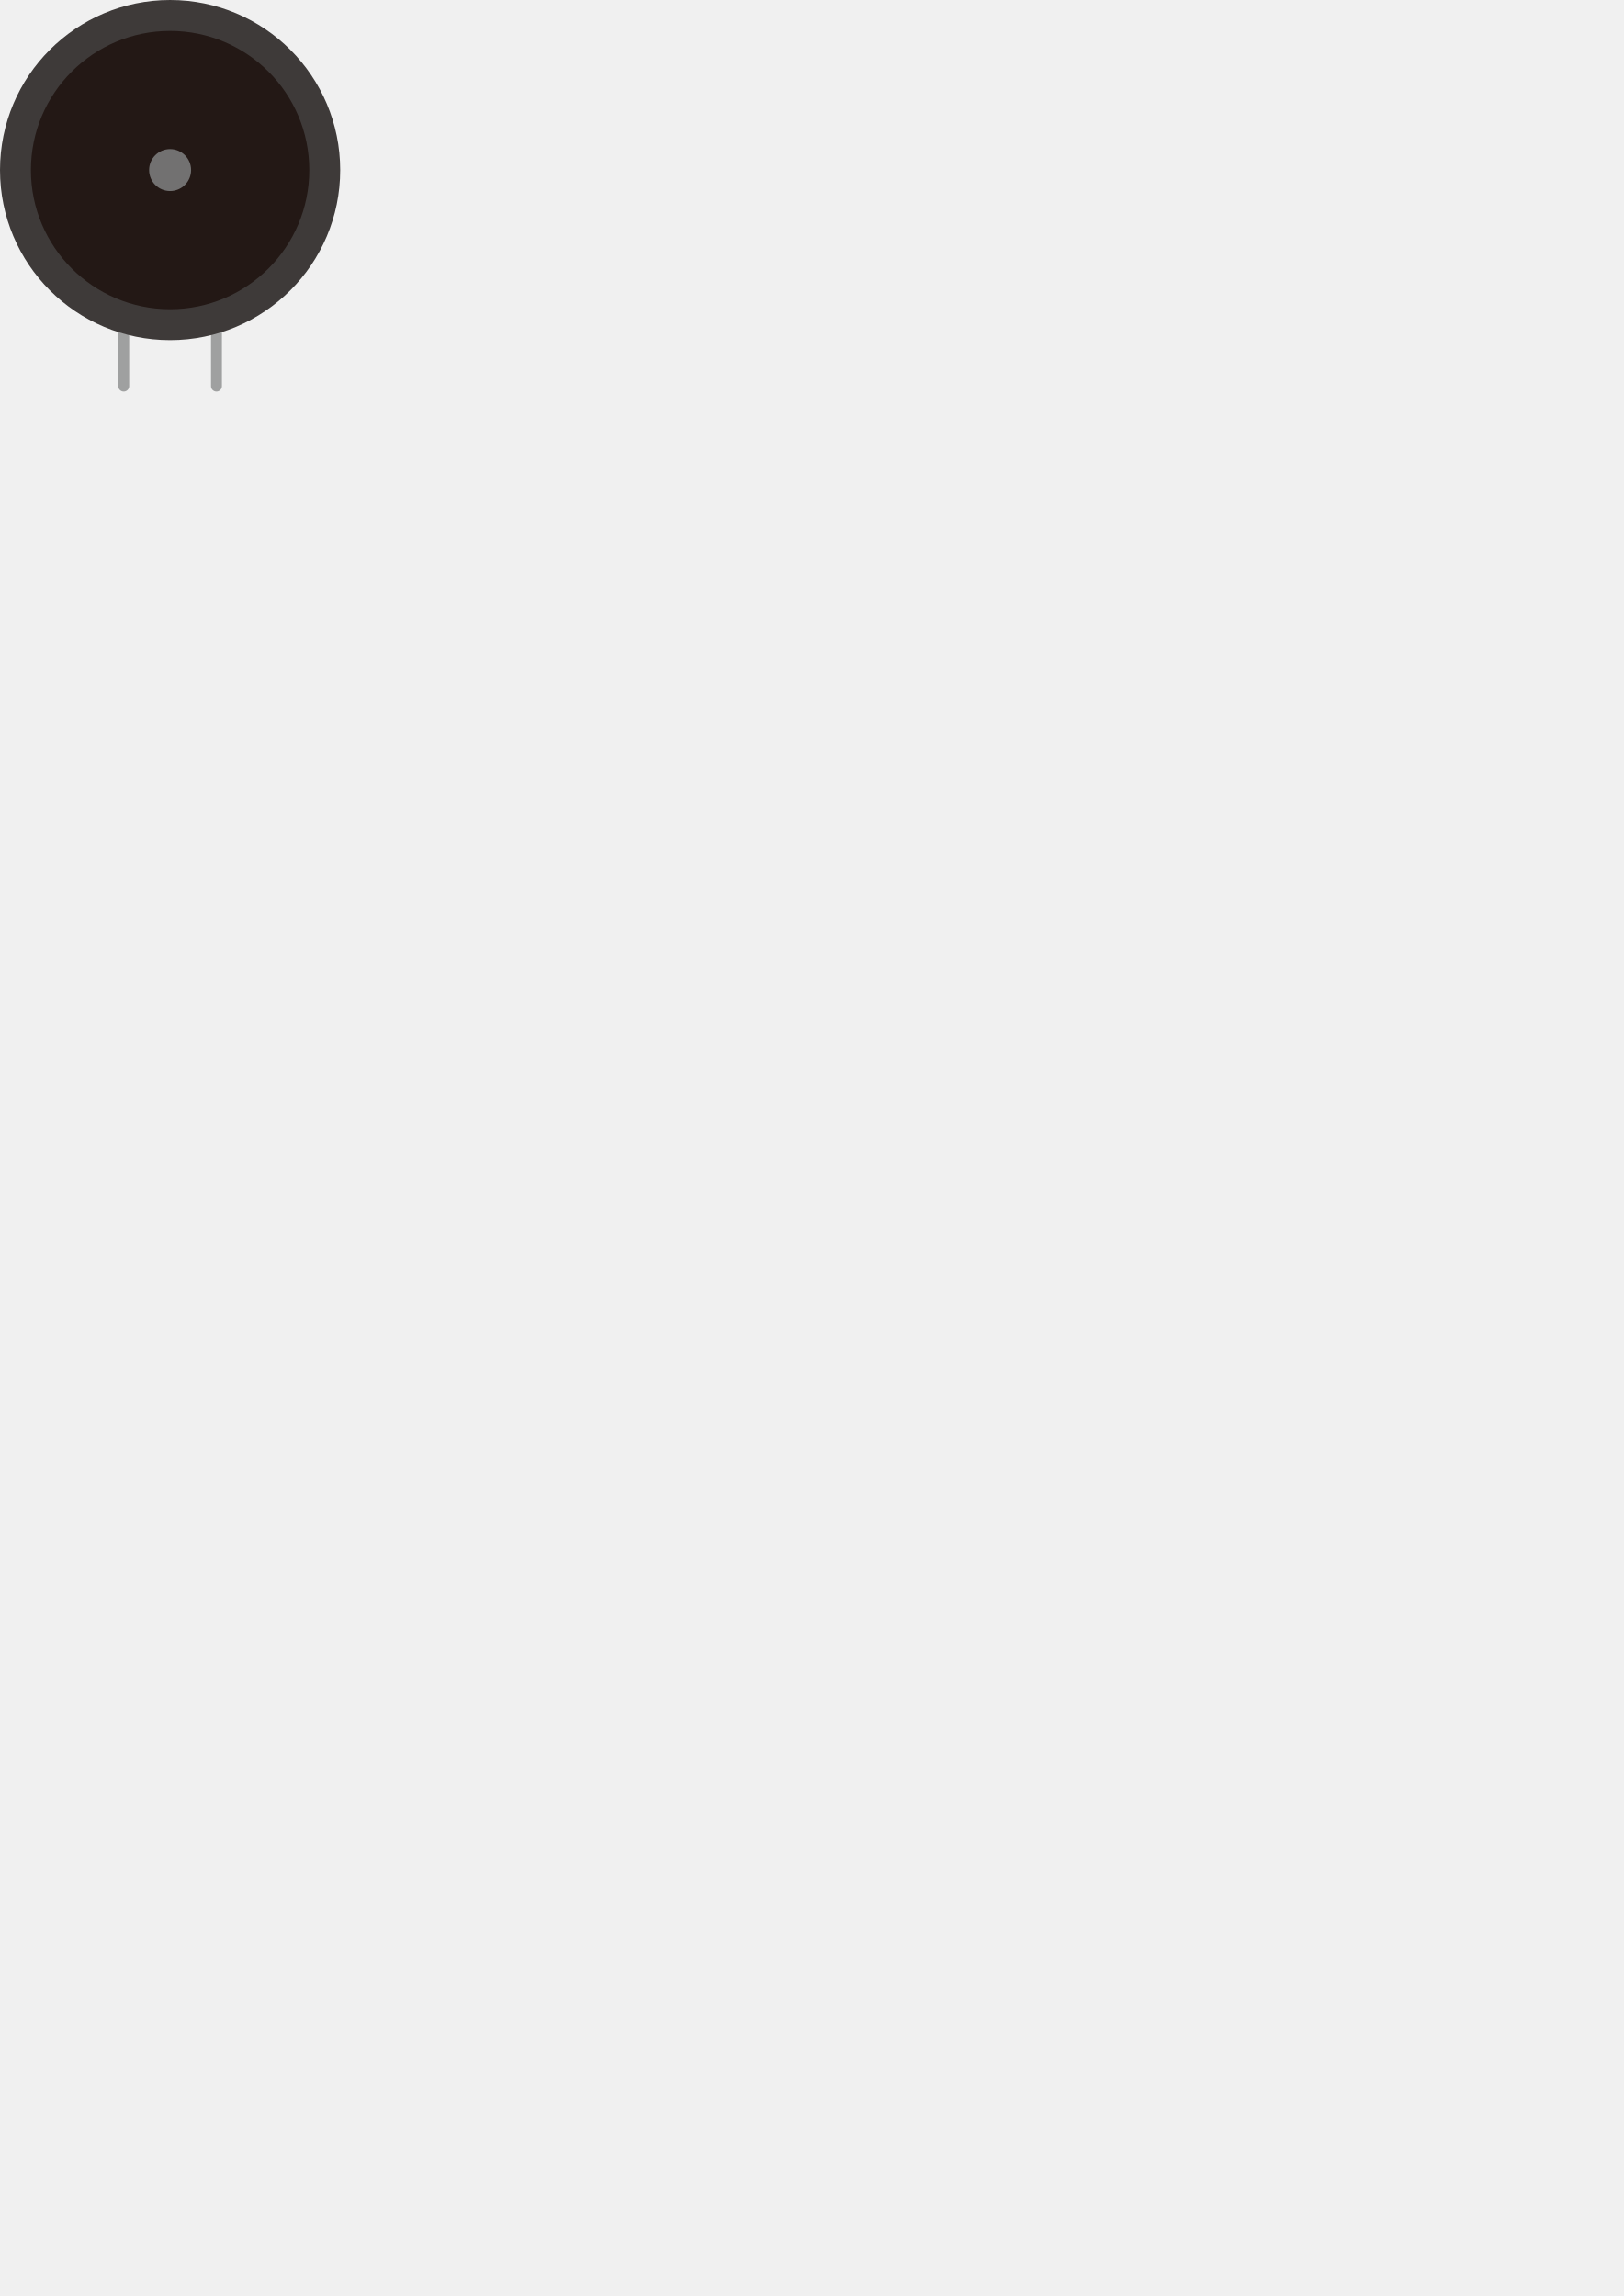
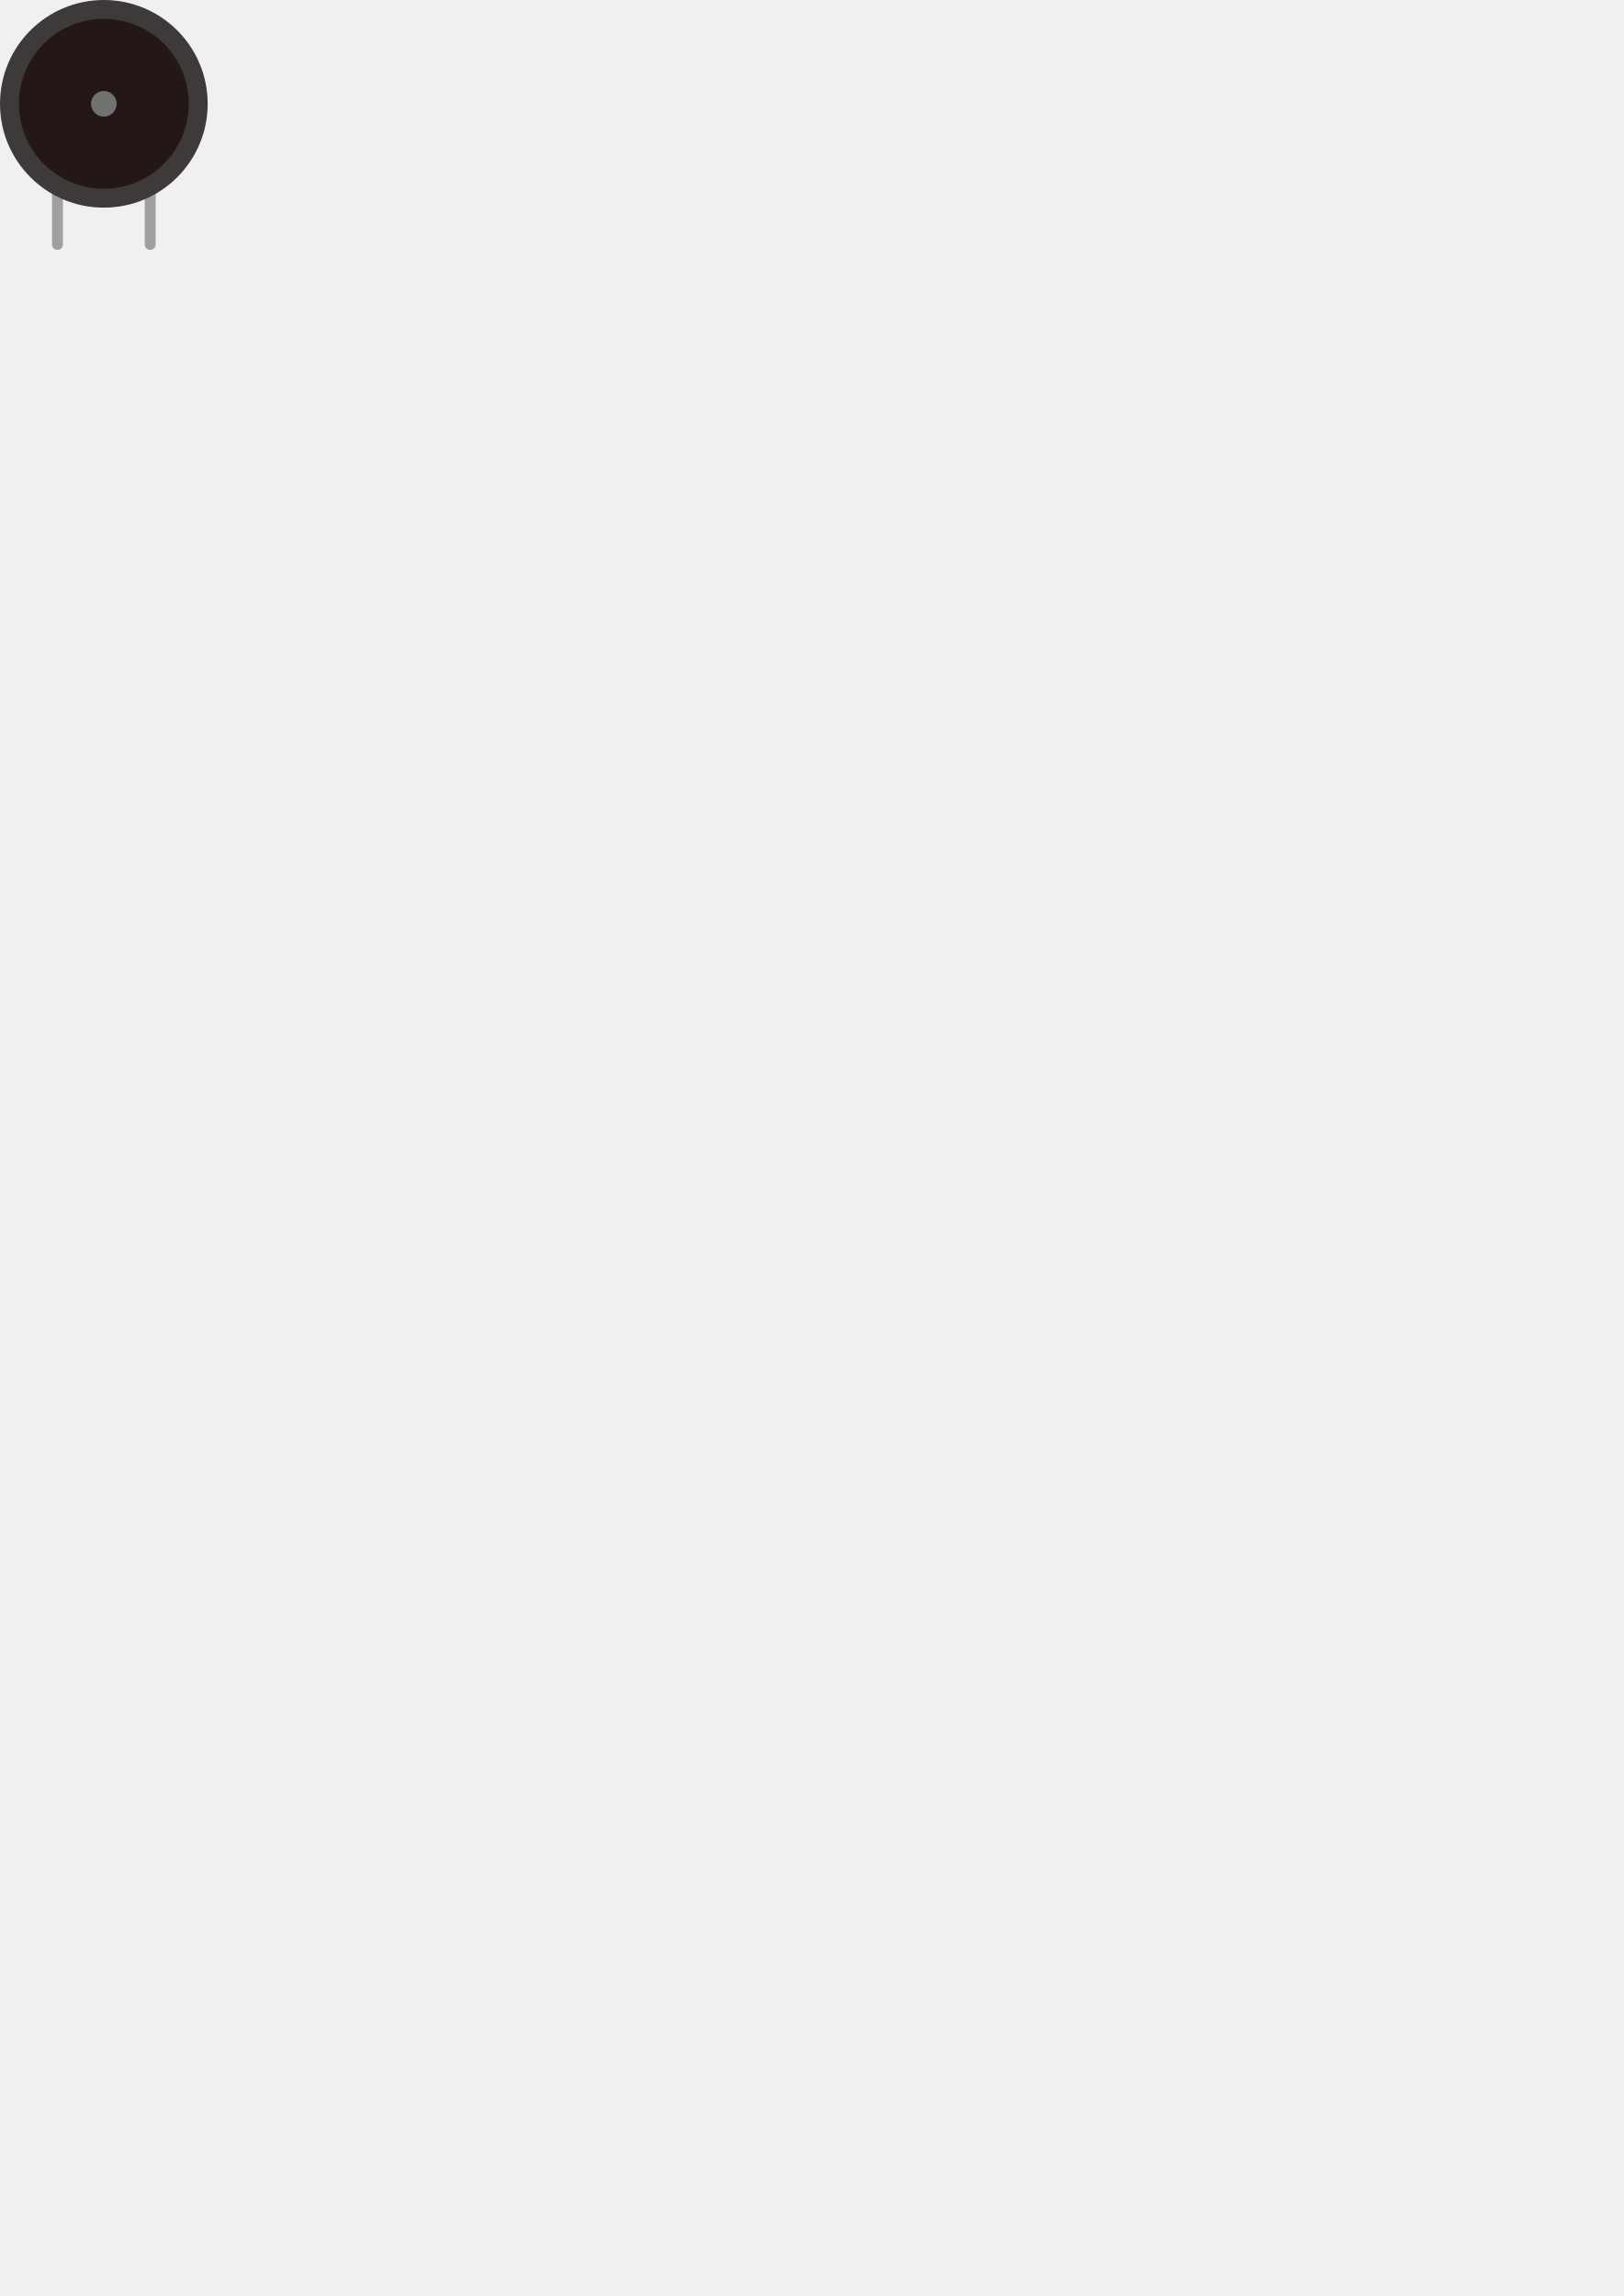
- <svg xmlns="http://www.w3.org/2000/svg" version="1.1" name="layer" x="0px" y="0px" width="595.28px" height="841.89px" viewBox="0 0 595.28 841.89" enable-background="new 0 0 595.28 841.89" xml:space="preserve">
+ <svg xmlns="http://www.w3.org/2000/svg" version="1.1" name="layer" x="0px" y="0px" width="595.279px" height="841.89px" viewBox="0 0 595.279 841.89" enable-background="new 0 0 595.279 841.89" xml:space="preserve">
  <g name="buzzer">
    <g name="selected" opacity="0">
-       <path name="selectPath" stroke="#33bbff" stroke-width="5" d="M124.723,62.361C124.723,27.92,96.803,0,62.361,0S0,27.92,0,62.361    c0,27.814,18.213,51.367,43.361,59.404v19.816c0,1.104,0.895,2,2,2c1.102,0,2-0.898,2-2v-18.688c4.806,1.188,9.827,1.828,15,1.828    s10.194-0.641,15-1.828v18.688c0,1.104,0.896,2,2,2s2-0.898,2-2v-19.816C106.51,113.728,124.723,90.175,124.723,62.361z" />
+       <path name="selectPath" fill="none" stroke="#33BBFF" stroke-width="5" d="M76.134,38.067C76.134,17.043,59.091,0,38.067,0    C17.044,0,0,17.043,0,38.067C0,52.168,7.674,64.47,19.067,71.048v18.583c0,1.104,0.896,2,2,2c1.103,0,2-0.899,2-2V73.06    c4.604,1.976,9.673,3.074,15,3.074c5.327,0,10.397-1.098,15-3.074v16.572c0,1.104,0.896,2,2,2c1.104,0,2-0.899,2-2V71.048    C68.46,64.47,76.134,52.168,76.134,38.067z" />
    </g>
    <g name="body">
      <g name="p">
-         <path fill="#9FA0A0" d="M45.361,143.582c-1.105,0-2-0.896-2-2v-39.82c0-1.104,0.895-2,2-2s2,0.896,2,2v39.82     C47.361,142.683,46.463,143.582,45.361,143.582z" />
-         <path fill="#9FA0A0" d="M79.361,143.582c-1.104,0-2-0.896-2-2v-39.82c0-1.104,0.896-2,2-2c1.105,0,2,0.896,2,2v39.82     C81.361,142.683,80.465,143.582,79.361,143.582z" />
+         <path fill="#9FA0A0" d="M21.067,91.632c-1.104,0-2-0.896-2-2v-39.82c0-1.104,0.896-2,2-2c1.105,0,2,0.896,2,2v39.82     C23.067,90.733,22.17,91.632,21.067,91.632z" />
+         <path fill="#9FA0A0" d="M55.067,91.632c-1.104,0-2-0.896-2-2v-39.82c0-1.104,0.896-2,2-2c1.105,0,2,0.896,2,2v39.82     C57.067,90.733,56.172,91.632,55.067,91.632z" />
      </g>
-       <circle fill="#3E3A39" cx="62.361" cy="62.361" r="62.361" />
-       <circle fill="#231815" cx="62.362" cy="62.36" r="51.028" />
-       <circle fill="#727171" cx="62.361" cy="62.361" r="7.695" />
+       <circle fill="#3E3A39" cx="38.067" cy="38.067" r="38.067" />
+       <circle fill="#231815" cx="38.068" cy="38.066" r="31.149" />
+       <circle fill="#727171" cx="38.067" cy="38.067" r="4.697" />
    </g>
    <g name="select" opacity="0">
-       <path name="selectPath" fill="#FFFFFF" d="M124.723,62.361C124.723,27.92,96.803,0,62.361,0S0,27.92,0,62.361    c0,27.814,18.213,51.367,43.361,59.404v19.816c0,1.104,0.895,2,2,2c1.102,0,2-0.898,2-2v-18.688c4.806,1.188,9.827,1.828,15,1.828    s10.194-0.641,15-1.828v18.688c0,1.104,0.896,2,2,2s2-0.898,2-2v-19.816C106.51,113.728,124.723,90.175,124.723,62.361z" />
+       <path name="selectPath" fill="#727171" d="M76.134,38.067C76.134,17.043,59.091,0,38.067,0C17.044,0,0,17.043,0,38.067    C0,52.168,7.674,64.47,19.067,71.048v18.583c0,1.104,0.896,2,2,2c1.103,0,2-0.899,2-2V73.06c4.604,1.976,9.673,3.074,15,3.074    c5.327,0,10.397-1.098,15-3.074v16.572c0,1.104,0.896,2,2,2c1.104,0,2-0.899,2-2V71.048C68.46,64.47,76.134,52.168,76.134,38.067z    " />
    </g>
    <g name="pinGroup" opacity="0">
-       <rect name="pin2" x="41.172" y="135.582" fill="#E60012" width="8" height="8" />
-       <rect name="pin1" x="75.552" y="135.582" fill="#E60012" width="8" height="8" />
+       <rect name="pin2" x="16.877" y="83.631" fill="#E60012" width="8" height="8" />
+       <rect name="pin1" x="51.257" y="83.631" fill="#E60012" width="8" height="8" />
    </g>
  </g>
</svg>
